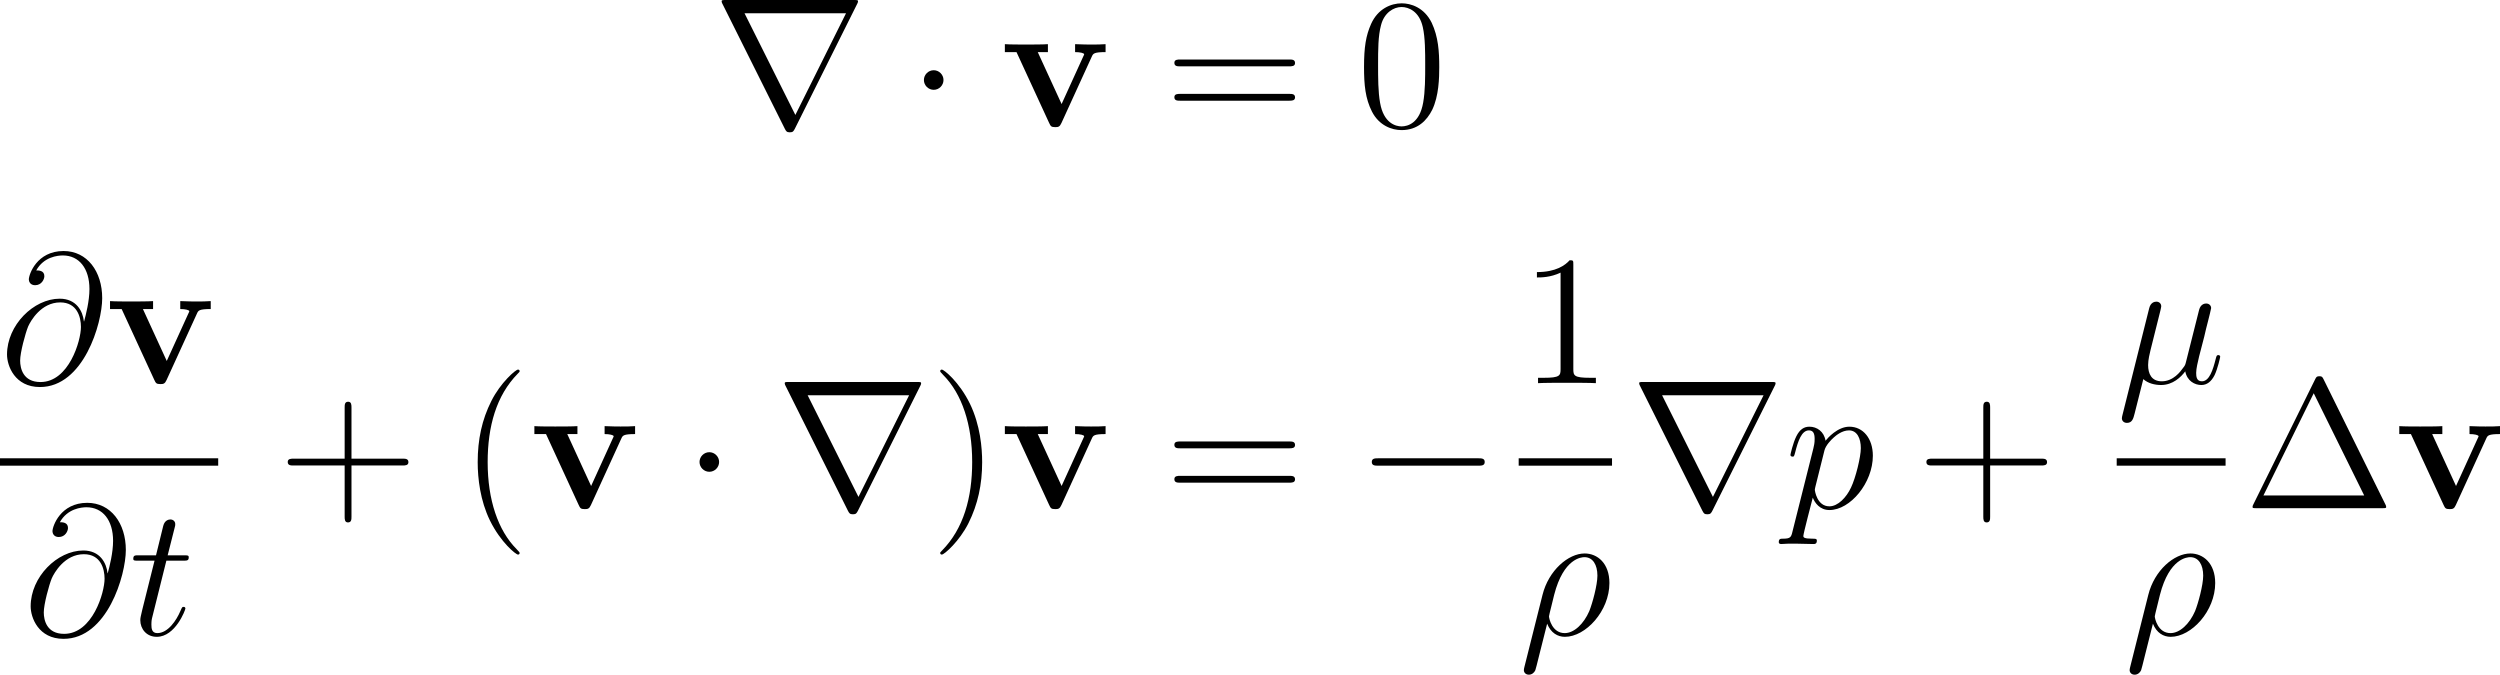
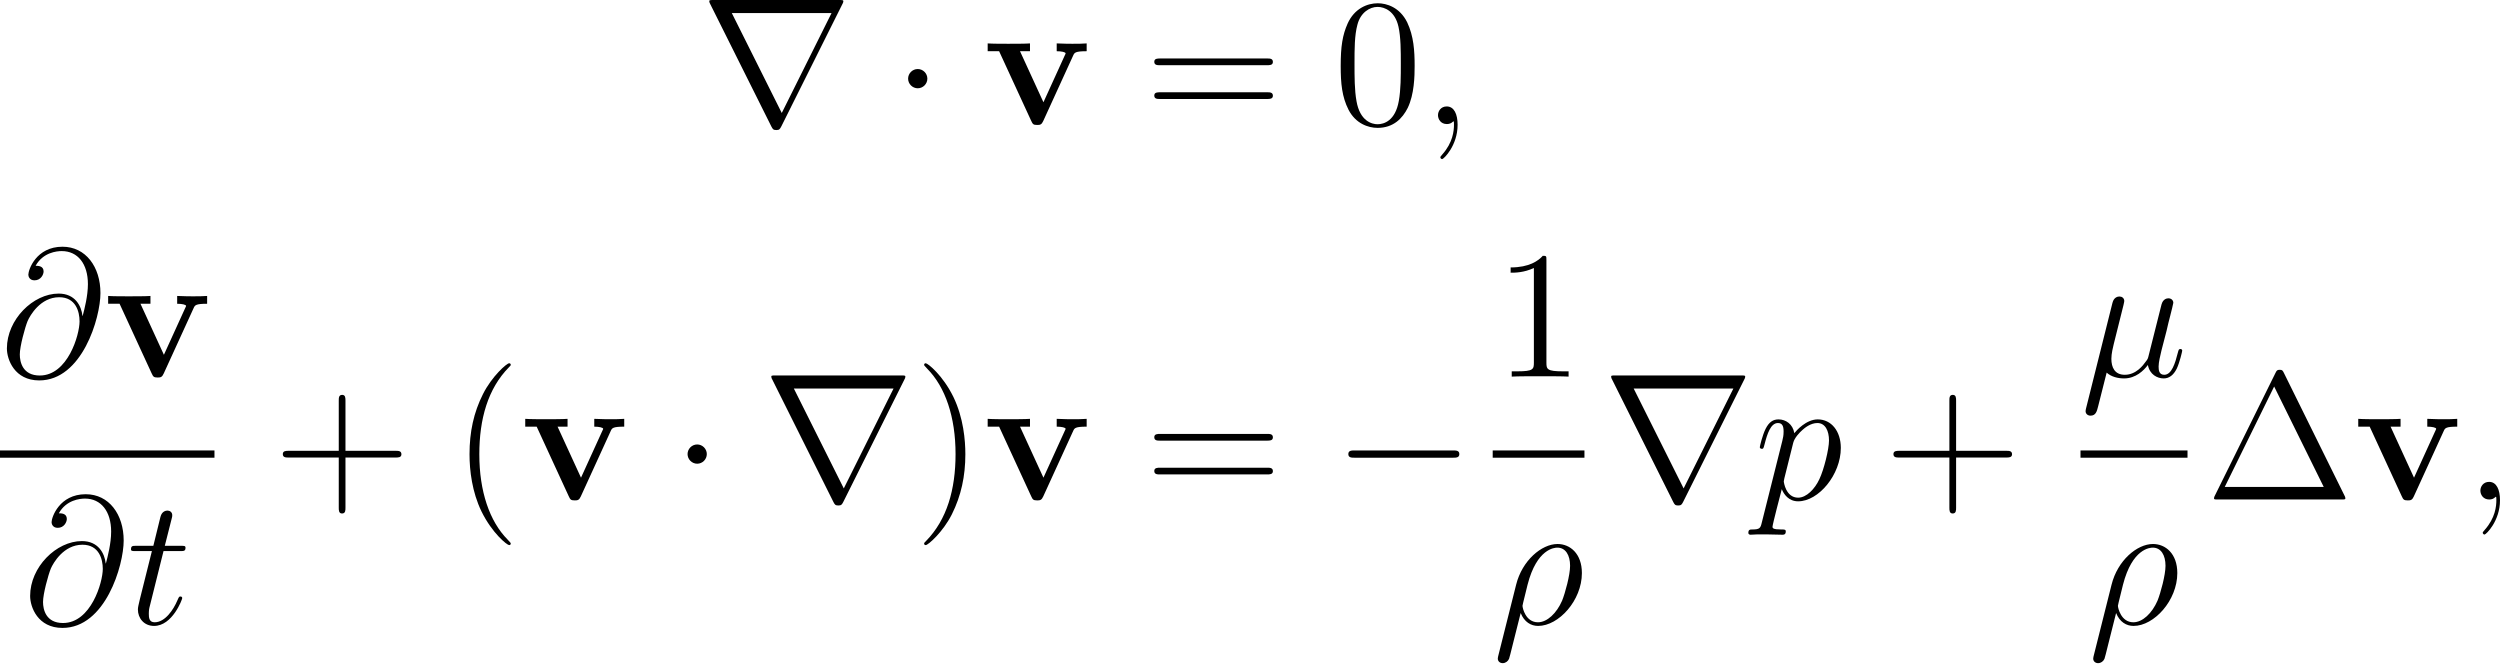
- <svg xmlns="http://www.w3.org/2000/svg" xmlns:xlink="http://www.w3.org/1999/xlink" version="1.1" width="182.745pt" height="49.319pt" viewBox="-.253 -.236 182.745 49.319">
+ <svg xmlns="http://www.w3.org/2000/svg" xmlns:xlink="http://www.w3.org/1999/xlink" version="1.1" width="185.925pt" height="49.319pt" viewBox="-.253 -.236 185.925 49.319">
  <defs>
    <path id="g2-22" d="M1.722-.263C2.02 .012 2.463 .12 2.869 .12C3.634 .12 4.16-.395 4.435-.765C4.555-.132 5.057 .12 5.475 .12C5.834 .12 6.121-.096 6.336-.526C6.528-.933 6.695-1.662 6.695-1.71C6.695-1.769 6.647-1.817 6.575-1.817C6.468-1.817 6.456-1.757 6.408-1.578C6.229-.873 6.001-.12 5.511-.12C5.165-.12 5.141-.43 5.141-.669C5.141-.944 5.248-1.375 5.332-1.733L5.667-3.025C5.715-3.252 5.846-3.79 5.906-4.005C5.978-4.292 6.109-4.806 6.109-4.854C6.109-5.033 5.966-5.153 5.786-5.153C5.679-5.153 5.428-5.105 5.332-4.746L4.495-1.423C4.435-1.184 4.435-1.16 4.28-.968C4.136-.765 3.67-.12 2.917-.12C2.248-.12 2.032-.61 2.032-1.172C2.032-1.518 2.14-1.937 2.188-2.14L2.726-4.292C2.786-4.519 2.881-4.902 2.881-4.973C2.881-5.165 2.726-5.272 2.57-5.272C2.463-5.272 2.2-5.236 2.104-4.854L.371 2.068C.359 2.128 .335 2.2 .335 2.271C.335 2.451 .478 2.57 .658 2.57C1.004 2.57 1.076 2.295 1.16 1.961L1.722-.263Z" />
    <path id="g2-26" d="M.371 2.068C.359 2.128 .335 2.2 .335 2.271C.335 2.451 .478 2.57 .658 2.57S1.004 2.451 1.076 2.283C1.124 2.176 1.459 .741 1.841-.729C2.08-.132 2.523 .12 2.989 .12C4.34 .12 5.87-1.554 5.87-3.359C5.87-4.639 5.093-5.272 4.268-5.272C3.216-5.272 1.937-4.184 1.542-2.594L.371 2.068ZM2.977-.12C2.164-.12 1.961-1.064 1.961-1.207C1.961-1.279 2.26-2.415 2.295-2.594C2.905-4.973 4.077-5.033 4.256-5.033C4.794-5.033 5.093-4.543 5.093-3.838C5.093-3.228 4.77-2.044 4.567-1.542C4.208-.717 3.587-.12 2.977-.12Z" />
+     <path id="g2-59" d="M2.331 .048C2.331-.646 2.104-1.16 1.614-1.16C1.231-1.16 1.04-.849 1.04-.586S1.219 0 1.626 0C1.781 0 1.913-.048 2.02-.155C2.044-.179 2.056-.179 2.068-.179C2.092-.179 2.092-.012 2.092 .048C2.092 .442 2.02 1.219 1.327 1.997C1.196 2.14 1.196 2.164 1.196 2.188C1.196 2.248 1.255 2.307 1.315 2.307C1.411 2.307 2.331 1.423 2.331 .048Z" />
    <path id="g2-64" d="M5.428-3.993C5.356-4.663 4.937-5.464 3.862-5.464C2.176-5.464 .454-3.754 .454-1.853C.454-1.124 .956 .251 2.582 .251C5.404 .251 6.611-3.862 6.611-5.499C6.611-7.221 5.643-8.548 4.113-8.548C2.379-8.548 1.865-7.03 1.865-6.707C1.865-6.599 1.937-6.336 2.271-6.336C2.69-6.336 2.869-6.719 2.869-6.922C2.869-7.293 2.499-7.293 2.343-7.293C2.833-8.177 3.742-8.261 4.065-8.261C5.117-8.261 5.786-7.424 5.786-6.085C5.786-5.32 5.559-4.435 5.44-3.993H5.428ZM2.618-.072C1.494-.072 1.303-.956 1.303-1.459C1.303-1.985 1.638-3.216 1.817-3.658C1.973-4.017 2.654-5.224 3.897-5.224C4.985-5.224 5.236-4.28 5.236-3.634C5.236-2.75 4.459-.072 2.618-.072Z" />
    <path id="g2-112" d="M.514 1.518C.43 1.877 .383 1.973-.108 1.973C-.251 1.973-.371 1.973-.371 2.2C-.371 2.224-.359 2.319-.227 2.319C-.072 2.319 .096 2.295 .251 2.295H.765C1.016 2.295 1.626 2.319 1.877 2.319C1.949 2.319 2.092 2.319 2.092 2.104C2.092 1.973 2.008 1.973 1.805 1.973C1.255 1.973 1.219 1.889 1.219 1.793C1.219 1.65 1.757-.406 1.829-.681C1.961-.347 2.283 .12 2.905 .12C4.256 .12 5.715-1.638 5.715-3.395C5.715-4.495 5.093-5.272 4.196-5.272C3.431-5.272 2.786-4.531 2.654-4.364C2.558-4.961 2.092-5.272 1.614-5.272C1.267-5.272 .992-5.105 .765-4.651C.55-4.22 .383-3.491 .383-3.443S.43-3.335 .514-3.335C.61-3.335 .622-3.347 .693-3.622C.873-4.328 1.1-5.033 1.578-5.033C1.853-5.033 1.949-4.842 1.949-4.483C1.949-4.196 1.913-4.077 1.865-3.862L.514 1.518ZM2.582-3.73C2.666-4.065 3.001-4.411 3.192-4.579C3.324-4.698 3.718-5.033 4.172-5.033C4.698-5.033 4.937-4.507 4.937-3.885C4.937-3.312 4.603-1.961 4.304-1.339C4.005-.693 3.455-.12 2.905-.12C2.092-.12 1.961-1.148 1.961-1.196C1.961-1.231 1.985-1.327 1.997-1.387L2.582-3.73Z" />
    <path id="g2-116" d="M2.403-4.806H3.503C3.73-4.806 3.85-4.806 3.85-5.021C3.85-5.153 3.778-5.153 3.539-5.153H2.487L2.929-6.898C2.977-7.066 2.977-7.089 2.977-7.173C2.977-7.364 2.821-7.472 2.666-7.472C2.57-7.472 2.295-7.436 2.2-7.054L1.733-5.153H.61C.371-5.153 .263-5.153 .263-4.926C.263-4.806 .347-4.806 .574-4.806H1.638L.849-1.65C.753-1.231 .717-1.112 .717-.956C.717-.395 1.112 .12 1.781 .12C2.989 .12 3.634-1.626 3.634-1.71C3.634-1.781 3.587-1.817 3.515-1.817C3.491-1.817 3.443-1.817 3.419-1.769C3.407-1.757 3.395-1.745 3.312-1.554C3.061-.956 2.511-.12 1.817-.12C1.459-.12 1.435-.418 1.435-.681C1.435-.693 1.435-.921 1.47-1.064L2.403-4.806Z" />
    <path id="g3-1" d="M5.153-8.321C5.069-8.488 5.045-8.536 4.878-8.536C4.698-8.536 4.674-8.488 4.591-8.321L.598-.239C.574-.203 .55-.132 .55-.084C.55-.012 .562 0 .801 0H8.942C9.182 0 9.194-.012 9.194-.084C9.194-.132 9.17-.203 9.146-.239L5.153-8.321ZM4.507-7.436L7.771-.825H1.255L4.507-7.436Z" />
    <path id="g3-40" d="M3.885 2.905C3.885 2.869 3.885 2.845 3.682 2.642C2.487 1.435 1.817-.538 1.817-2.977C1.817-5.296 2.379-7.293 3.766-8.703C3.885-8.811 3.885-8.835 3.885-8.871C3.885-8.942 3.826-8.966 3.778-8.966C3.622-8.966 2.642-8.106 2.056-6.934C1.447-5.727 1.172-4.447 1.172-2.977C1.172-1.913 1.339-.49 1.961 .789C2.666 2.224 3.646 3.001 3.778 3.001C3.826 3.001 3.885 2.977 3.885 2.905Z" />
    <path id="g3-41" d="M3.371-2.977C3.371-3.885 3.252-5.368 2.582-6.755C1.877-8.189 .897-8.966 .765-8.966C.717-8.966 .658-8.942 .658-8.871C.658-8.835 .658-8.811 .861-8.608C2.056-7.4 2.726-5.428 2.726-2.989C2.726-.669 2.164 1.327 .777 2.738C.658 2.845 .658 2.869 .658 2.905C.658 2.977 .717 3.001 .765 3.001C.921 3.001 1.901 2.14 2.487 .968C3.096-.251 3.371-1.542 3.371-2.977Z" />
    <path id="g3-43" d="M4.77-2.762H8.07C8.237-2.762 8.452-2.762 8.452-2.977C8.452-3.204 8.249-3.204 8.07-3.204H4.77V-6.504C4.77-6.671 4.77-6.886 4.555-6.886C4.328-6.886 4.328-6.683 4.328-6.504V-3.204H1.028C.861-3.204 .646-3.204 .646-2.989C.646-2.762 .849-2.762 1.028-2.762H4.328V.538C4.328 .705 4.328 .921 4.543 .921C4.77 .921 4.77 .717 4.77 .538V-2.762Z" />
    <path id="g3-48" d="M5.356-3.826C5.356-4.818 5.296-5.786 4.866-6.695C4.376-7.687 3.515-7.95 2.929-7.95C2.236-7.95 1.387-7.603 .944-6.611C.61-5.858 .49-5.117 .49-3.826C.49-2.666 .574-1.793 1.004-.944C1.47-.036 2.295 .251 2.917 .251C3.957 .251 4.555-.371 4.902-1.064C5.332-1.961 5.356-3.132 5.356-3.826ZM2.917 .012C2.534 .012 1.757-.203 1.53-1.506C1.399-2.224 1.399-3.132 1.399-3.969C1.399-4.949 1.399-5.834 1.59-6.539C1.793-7.34 2.403-7.711 2.917-7.711C3.371-7.711 4.065-7.436 4.292-6.408C4.447-5.727 4.447-4.782 4.447-3.969C4.447-3.168 4.447-2.26 4.316-1.53C4.089-.215 3.335 .012 2.917 .012Z" />
    <path id="g3-49" d="M3.443-7.663C3.443-7.938 3.443-7.95 3.204-7.95C2.917-7.627 2.319-7.185 1.088-7.185V-6.838C1.363-6.838 1.961-6.838 2.618-7.149V-.921C2.618-.49 2.582-.347 1.53-.347H1.16V0C1.482-.024 2.642-.024 3.037-.024S4.579-.024 4.902 0V-.347H4.531C3.479-.347 3.443-.49 3.443-.921V-7.663Z" />
    <path id="g3-61" d="M8.07-3.873C8.237-3.873 8.452-3.873 8.452-4.089C8.452-4.316 8.249-4.316 8.07-4.316H1.028C.861-4.316 .646-4.316 .646-4.101C.646-3.873 .849-3.873 1.028-3.873H8.07ZM8.07-1.65C8.237-1.65 8.452-1.65 8.452-1.865C8.452-2.092 8.249-2.092 8.07-2.092H1.028C.861-2.092 .646-2.092 .646-1.877C.646-1.65 .849-1.65 1.028-1.65H8.07Z" />
    <path id="g0-118" d="M5.918-4.519C6.001-4.698 6.049-4.794 6.802-4.794V-5.308C6.372-5.284 6.348-5.284 5.858-5.284C5.535-5.284 5.511-5.284 4.83-5.308V-4.794C5.153-4.794 5.416-4.734 5.416-4.651C5.416-4.639 5.416-4.627 5.356-4.507L3.957-1.435L2.415-4.794H3.072V-5.308C2.798-5.284 1.961-5.284 1.638-5.284C1.291-5.284 .598-5.284 .287-5.308V-4.794H1.04L3.144-.227C3.252 0 3.276 .06 3.551 .06C3.742 .06 3.838 .036 3.945-.203L5.918-4.519Z" />
    <path id="g1-0" d="M7.878-2.75C8.082-2.75 8.297-2.75 8.297-2.989S8.082-3.228 7.878-3.228H1.411C1.207-3.228 .992-3.228 .992-2.989S1.207-2.75 1.411-2.75H7.878Z" />
    <path id="g1-1" d="M2.295-2.989C2.295-3.335 2.008-3.622 1.662-3.622S1.028-3.335 1.028-2.989S1.315-2.355 1.662-2.355S2.295-2.642 2.295-2.989Z" />
    <path id="g1-114" d="M9.325-7.902C9.349-7.938 9.385-8.022 9.385-8.07C9.385-8.153 9.373-8.165 9.098-8.165H.849C.574-8.165 .562-8.153 .562-8.07C.562-8.022 .598-7.938 .622-7.902L4.651 .167C4.734 .323 4.77 .395 4.973 .395S5.212 .323 5.296 .167L9.325-7.902ZM2.044-7.305H8.608L5.332-.729L2.044-7.305Z" />
  </defs>
  <g id="page1" transform="matrix(1.13 0 0 1.13 -67.60201 -63.22796)">
    <use x="105.72" y="63.91" xlink:href="#g1-114" />
    <use x="118.339" y="63.91" xlink:href="#g1-1" />
    <use x="124.317" y="63.91" xlink:href="#g0-118" />
    <use x="134.923" y="63.91" xlink:href="#g3-61" />
    <use x="147.348" y="63.91" xlink:href="#g3-48" />
+     <use x="153.201" y="63.91" xlink:href="#g2-59" />
    <use x="59.601" y="80.531" xlink:href="#g2-64" />
    <use x="66.431" y="80.531" xlink:href="#g0-118" />
    <rect x="59.601" y="85.391" height=".478" width="14.115" />
    <use x="61.13" y="96.82" xlink:href="#g2-64" />
    <use x="67.96" y="96.82" xlink:href="#g2-116" />
    <use x="77.568" y="88.619" xlink:href="#g3-43" />
    <use x="89.33" y="88.619" xlink:href="#g3-40" />
    <use x="93.882" y="88.619" xlink:href="#g0-118" />
    <use x="103.824" y="88.619" xlink:href="#g1-1" />
    <use x="109.802" y="88.619" xlink:href="#g1-114" />
    <use x="119.764" y="88.619" xlink:href="#g3-41" />
    <use x="124.317" y="88.619" xlink:href="#g0-118" />
    <use x="134.923" y="88.619" xlink:href="#g3-61" />
    <use x="147.348" y="88.619" xlink:href="#g1-0" />
    <use x="157.934" y="80.531" xlink:href="#g3-49" />
    <rect x="157.842" y="85.391" height=".478" width="6.038" />
    <use x="157.842" y="96.82" xlink:href="#g2-26" />
    <use x="165.075" y="88.619" xlink:href="#g1-114" />
    <use x="175.038" y="88.619" xlink:href="#g2-112" />
    <use x="183.57" y="88.619" xlink:href="#g3-43" />
    <use x="196.527" y="80.531" xlink:href="#g2-22" />
    <rect x="196.527" y="85.391" height=".478" width="7.043" />
    <use x="197.029" y="96.82" xlink:href="#g2-26" />
    <use x="204.765" y="88.619" xlink:href="#g3-1" />
    <use x="214.52" y="88.619" xlink:href="#g0-118" />
+     <use x="221.805" y="88.619" xlink:href="#g2-59" />
  </g>
</svg>
